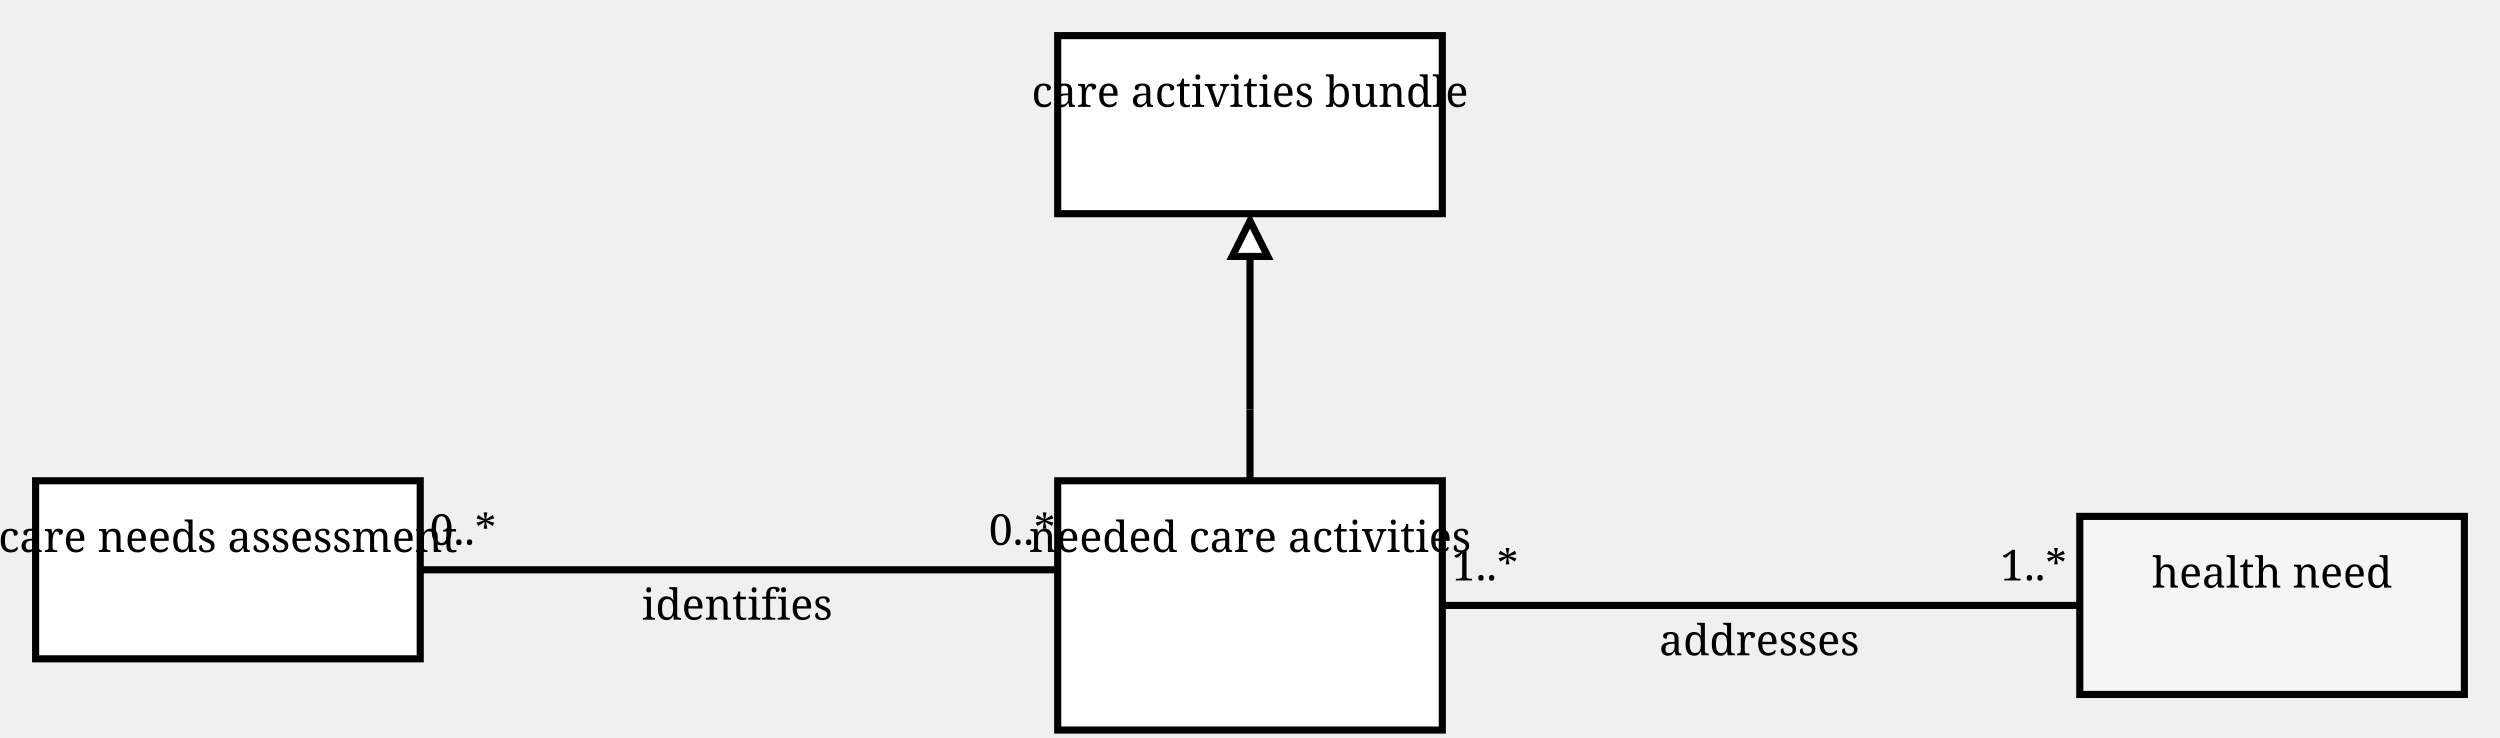
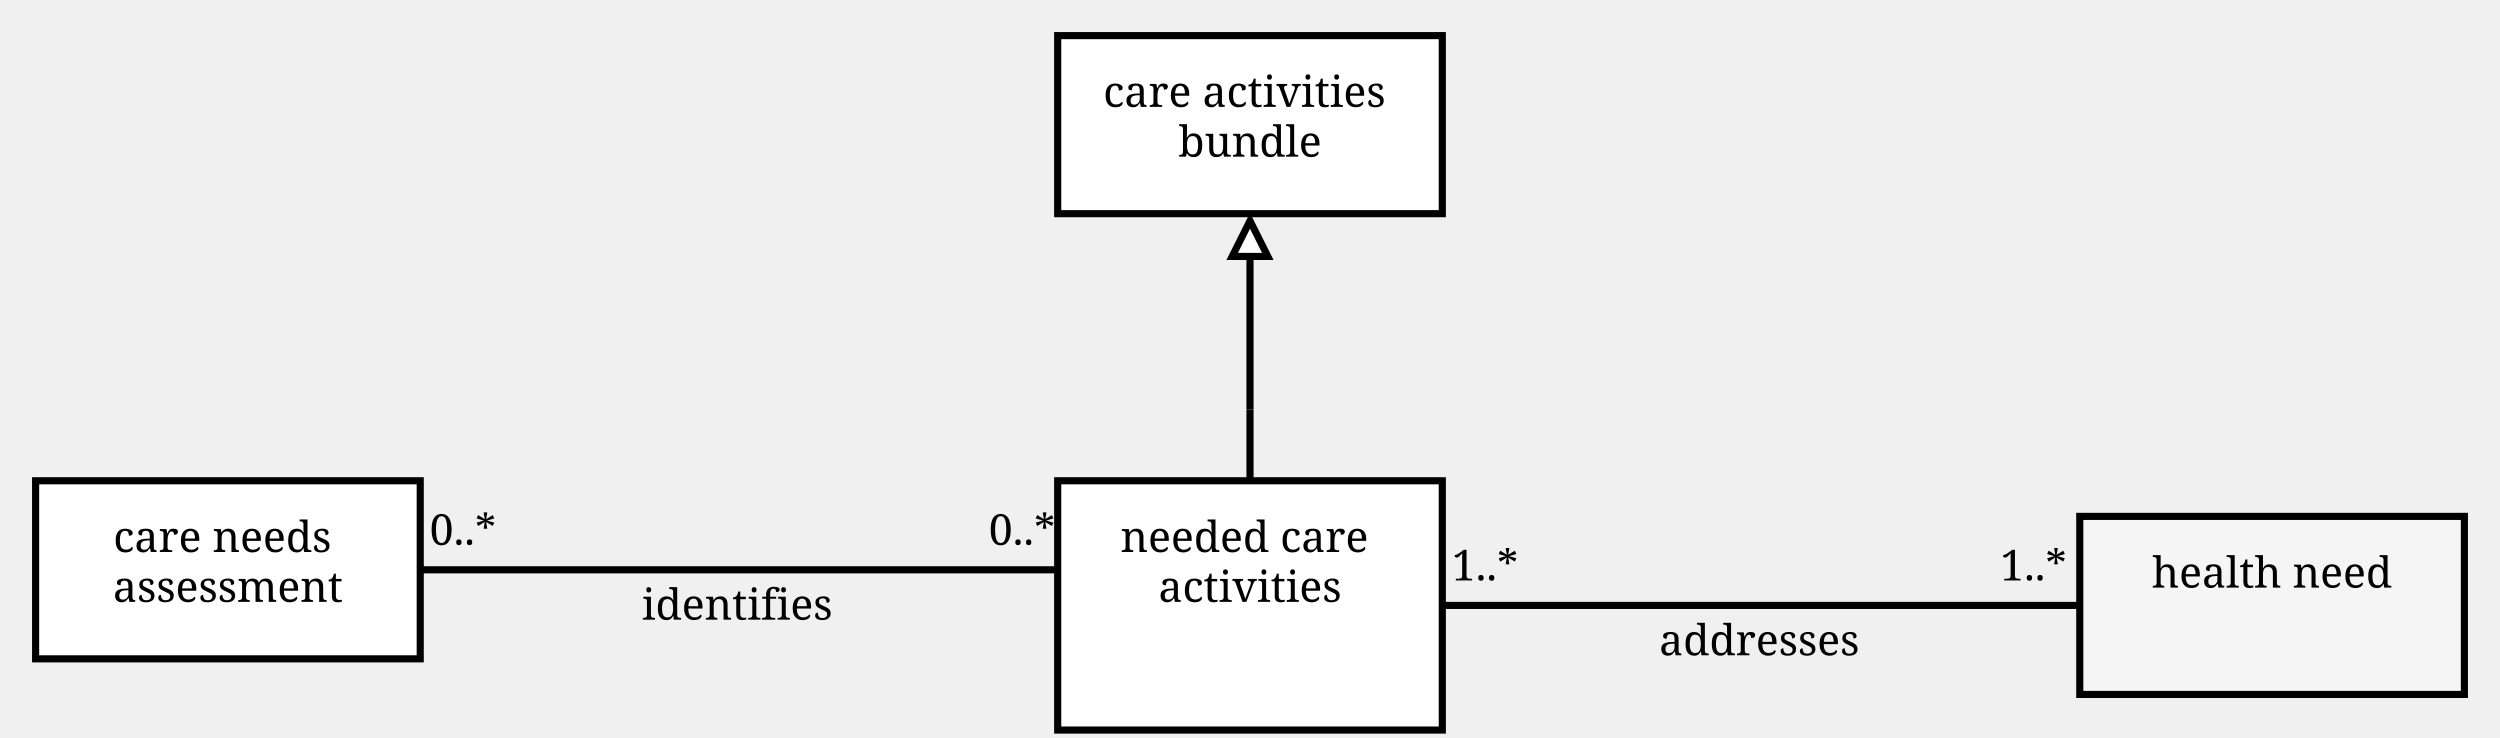
<svg xmlns="http://www.w3.org/2000/svg" xmlns:xlink="http://www.w3.org/1999/xlink" version="1.1" viewBox="0 0 702 207" aria-labelledby="title desc" role="img">
  <g>
    <a xlink:href="care activities bundle.svg" role="link">
      <rect x="297" y="10" width="108" height="50" fill="white" stroke="black" stroke-width="2" />
      <text x="351" y="30" text-anchor="middle" font-family="Cambria" font-size="12" fill="black">
-         <tspan x="351" y="30" text-anchor="middle">care activities bundle</tspan>
+         <tspan x="351" y="30" text-anchor="middle">care activities</tspan>
+         <tspan x="351" y="44" text-anchor="middle">bundle</tspan>
      </text>
    </a>
  </g>
  <line x1="351" y1="135" x2="351" y2="115" stroke="black" stroke-width="2" />
  <line x1="351" y1="62" x2="351" y2="115" stroke="black" stroke-width="2" />
  <line x1="351" y1="115" x2="351" y2="115" stroke="black" stroke-width="2" />
  <polygon points="351,62 346,72 356,72" fill="white" stroke="black" stroke-width="2" />
  <g>
    <line x1="118" y1="160" x2="297" y2="160" stroke="black" stroke-width="2" />
    <text x="130" y="153" text-anchor="middle" font-family="Cambria" font-size="12" fill="black">
      <tspan x="130" y="153" text-anchor="middle">0..*</tspan>
    </text>
    <text x="287" y="153" text-anchor="middle" font-family="Cambria" font-size="12" fill="black">
      <tspan x="287" y="153" text-anchor="middle">0..*</tspan>
    </text>
    <text x="207" y="174" text-anchor="middle" font-family="Cambria" font-size="12" fill="black">
      <tspan x="207" y="174" text-anchor="middle">identifies</tspan>
    </text>
  </g>
  <g>
    <a xlink:href="care needs assessment.svg" role="link">
      <rect x="10" y="135" width="108" height="50" fill="white" stroke="black" stroke-width="2" />
      <text x="64" y="155" text-anchor="middle" font-family="Cambria" font-size="12" fill="black">
-         <tspan x="64" y="155" text-anchor="middle">care needs assessment</tspan>
+         <tspan x="64" y="155" text-anchor="middle">care needs</tspan>
+         <tspan x="64" y="169" text-anchor="middle">assessment</tspan>
      </text>
    </a>
  </g>
  <g>
    <line x1="405" y1="170" x2="584" y2="170" stroke="black" stroke-width="2" />
    <text x="417" y="163" text-anchor="middle" font-family="Cambria" font-size="12" fill="black">
      <tspan x="417" y="163" text-anchor="middle">1..*</tspan>
    </text>
    <text x="571" y="163" text-anchor="middle" font-family="Cambria" font-size="12" fill="black">
      <tspan x="571" y="163" text-anchor="middle">1..*</tspan>
    </text>
    <text x="494" y="184" text-anchor="middle" font-family="Cambria" font-size="12" fill="black">
      <tspan x="494" y="184" text-anchor="middle">addresses</tspan>
    </text>
  </g>
  <g>
    <a xlink:href="health need.svg" role="link">
      <rect x="584" y="145" width="108" height="50" fill="whitesmoke" stroke="black" stroke-width="2" />
      <text x="638" y="165" text-anchor="middle" font-family="Cambria" font-size="12" fill="black">
        <tspan x="638" y="165" text-anchor="middle">health need</tspan>
      </text>
    </a>
  </g>
  <g>
    <a xlink:href="needed care activities.svg" role="link">
      <rect x="297" y="135" width="108" height="70" fill="white" stroke="black" stroke-width="2" />
      <text x="351" y="155" text-anchor="middle" font-family="Cambria" font-size="12" fill="black">
-         <tspan x="351" y="155" text-anchor="middle">needed care activities</tspan>
+         <tspan x="351" y="155" text-anchor="middle">needed care</tspan>
+         <tspan x="351" y="169" text-anchor="middle">activities</tspan>
      </text>
    </a>
  </g>
</svg>
